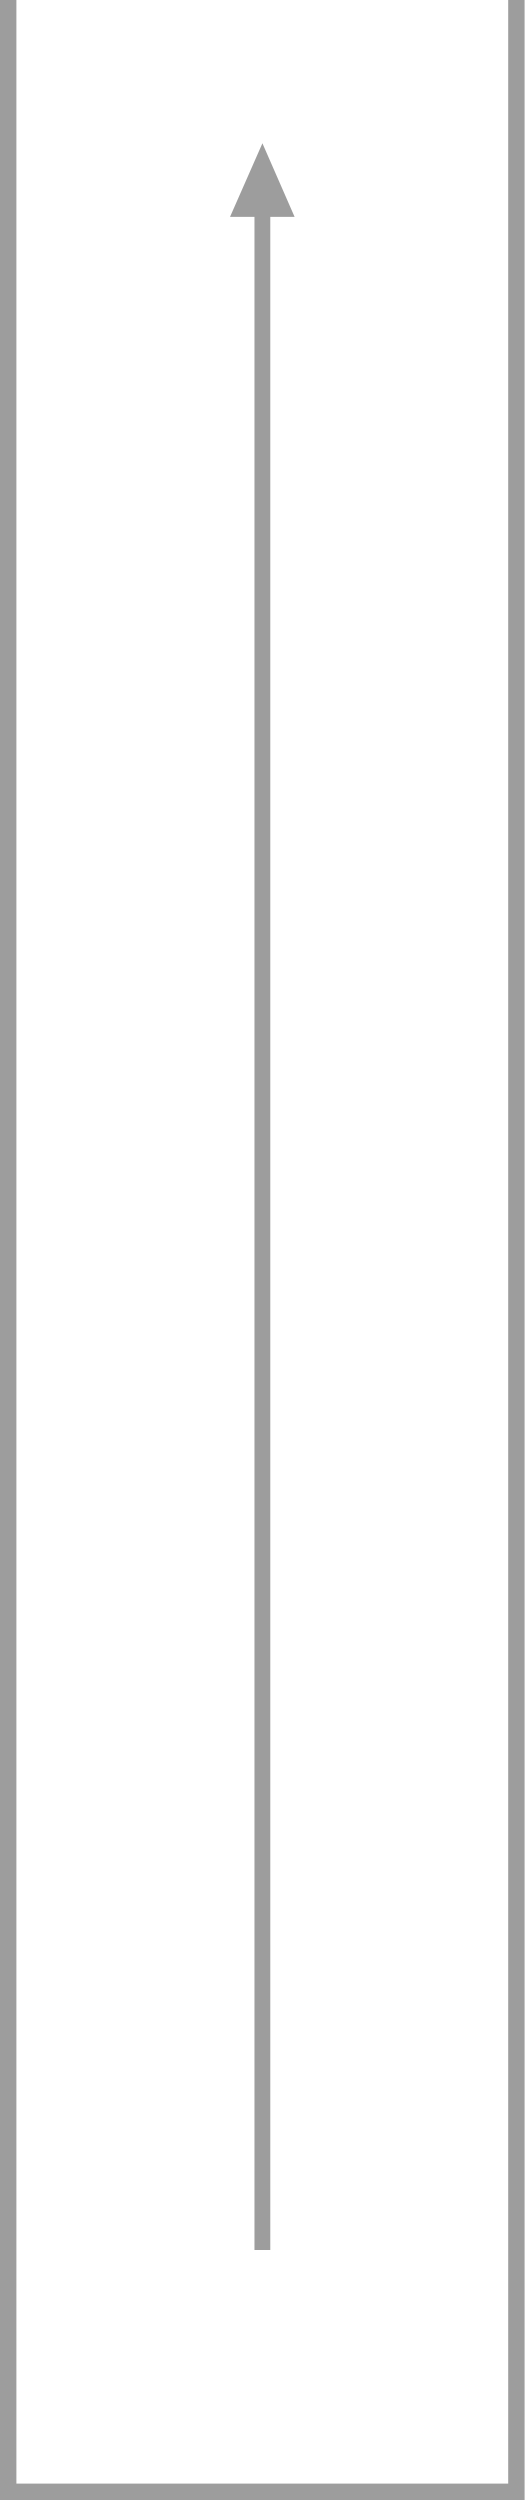
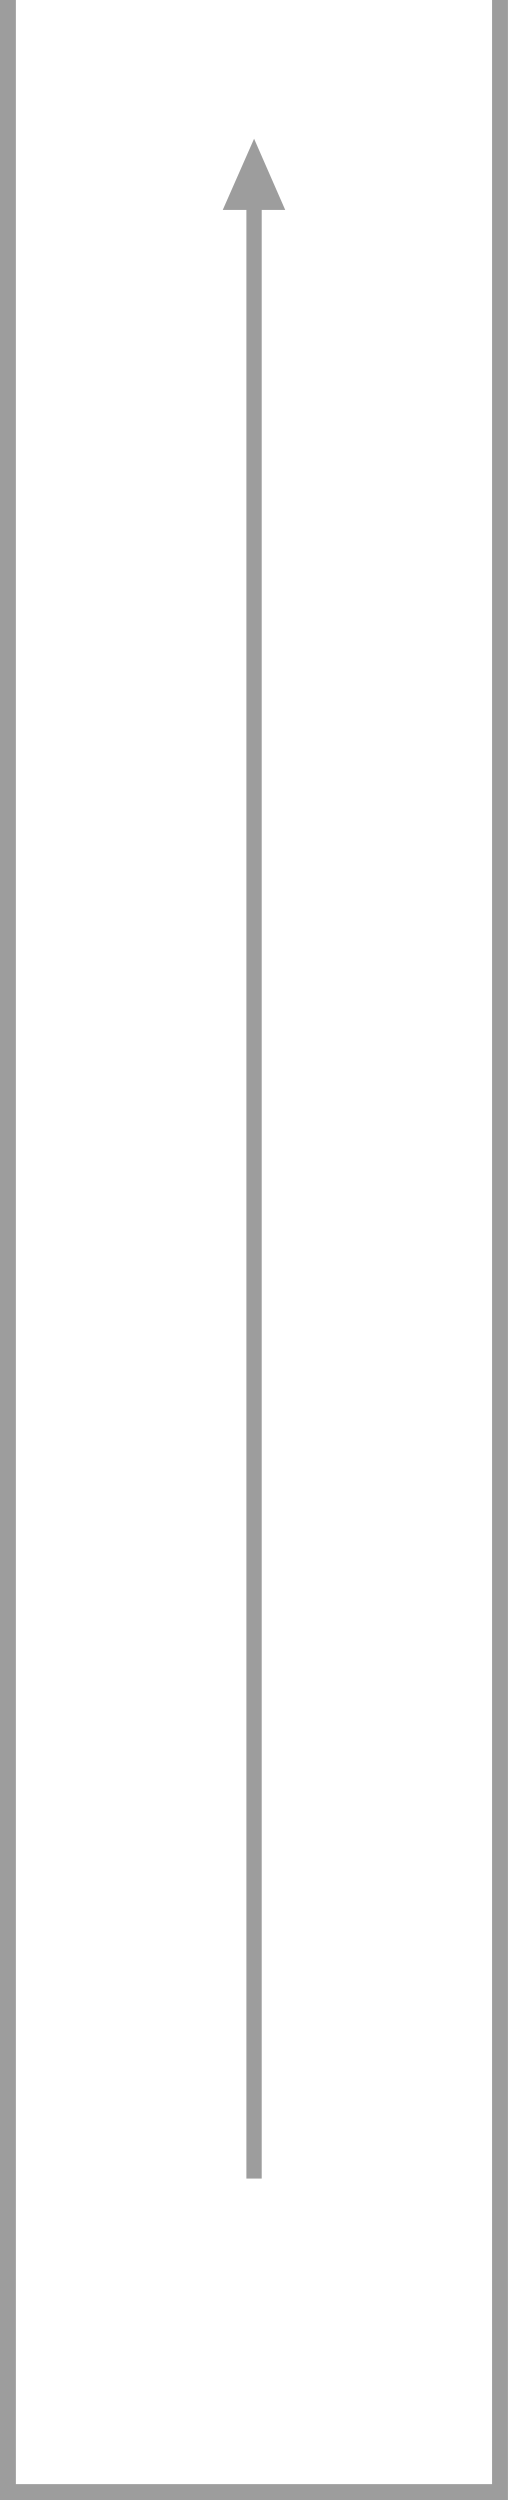
- <svg xmlns="http://www.w3.org/2000/svg" viewBox="0 0 128 610">
+ <svg xmlns="http://www.w3.org/2000/svg" viewBox="0 0 128 630">
  <defs>
    <style>.cls-1{fill:#9d9d9d;}</style>
  </defs>
  <g id="レイヤー_2" data-name="レイヤー 2">
    <g id="_4DX" data-name="4DX">
-       <polygon class="cls-1" points="0 610 128 610 128 0 124 0 124 606 4 606 4 0 0 0 0 610" />
+       <polygon class="cls-1" points="0 630 128 630 128 0 124 0 124 626 4 626 4 0 0 0 0 630" />
      <rect class="cls-1" x="62.09" y="43.96" width="3.86" height="505.04" />
      <polygon class="cls-1" points="56.13 52.91 64.03 34.96 71.88 52.91 56.13 52.91" />
    </g>
  </g>
</svg>
